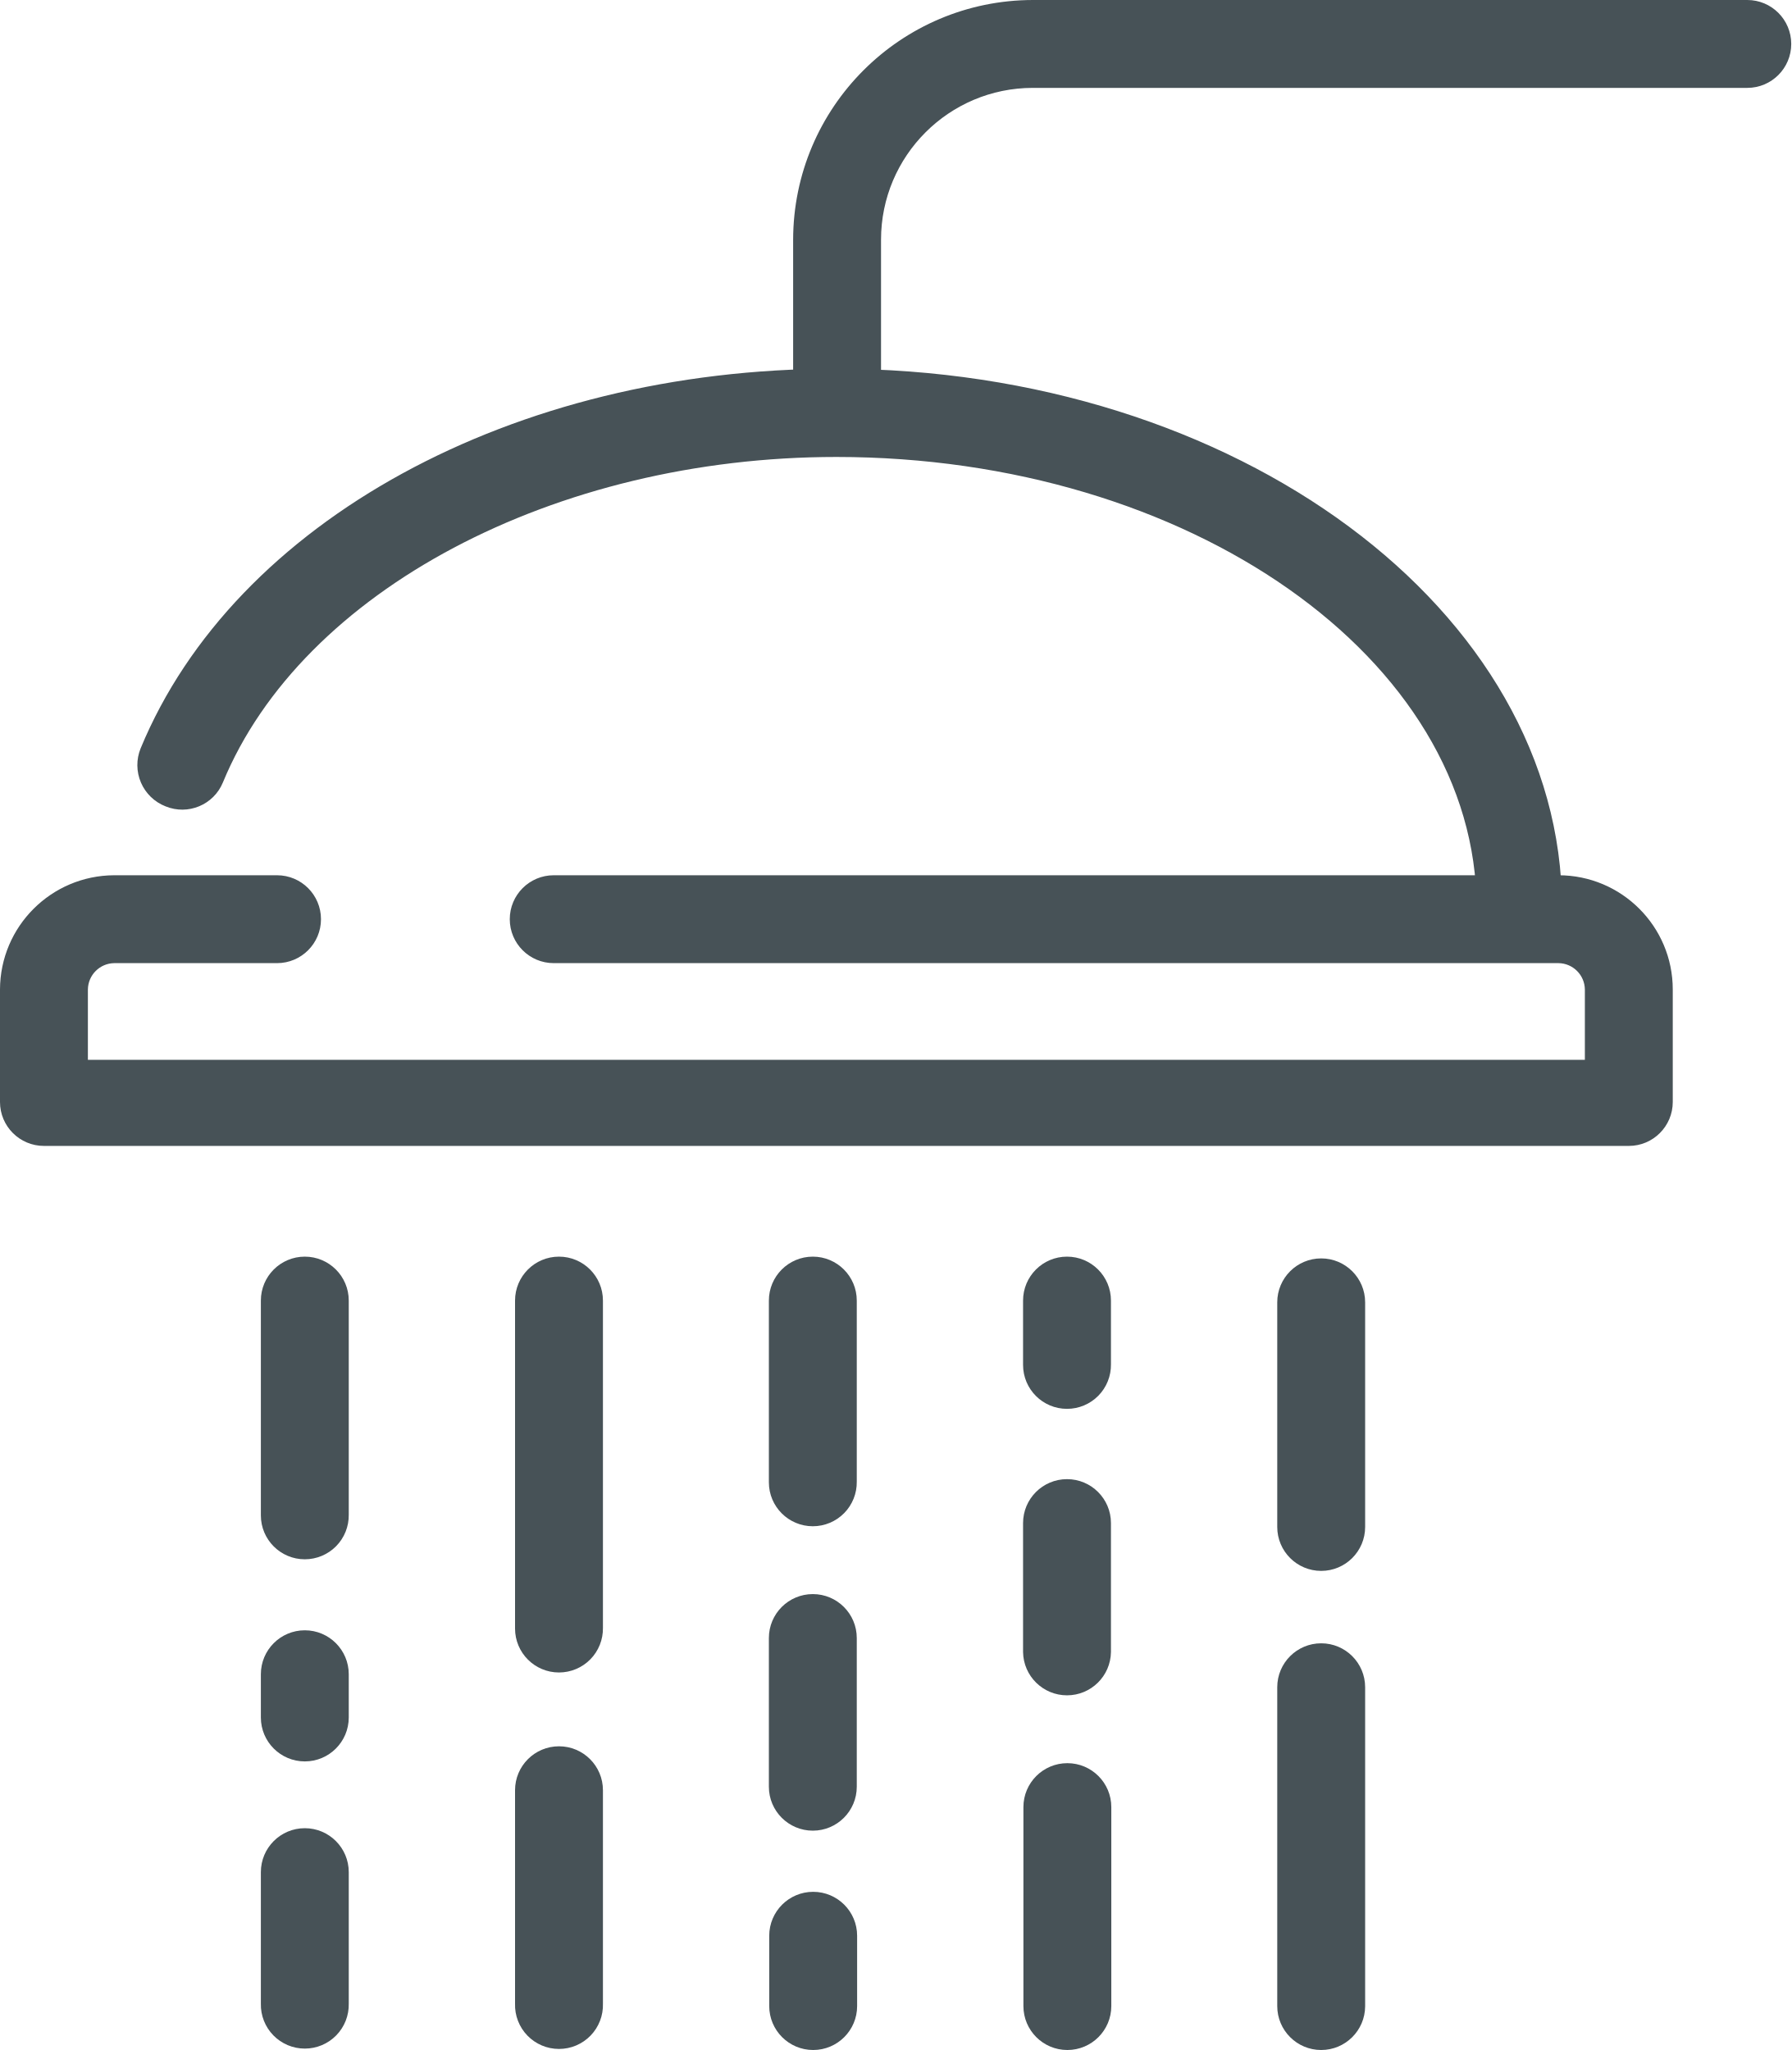
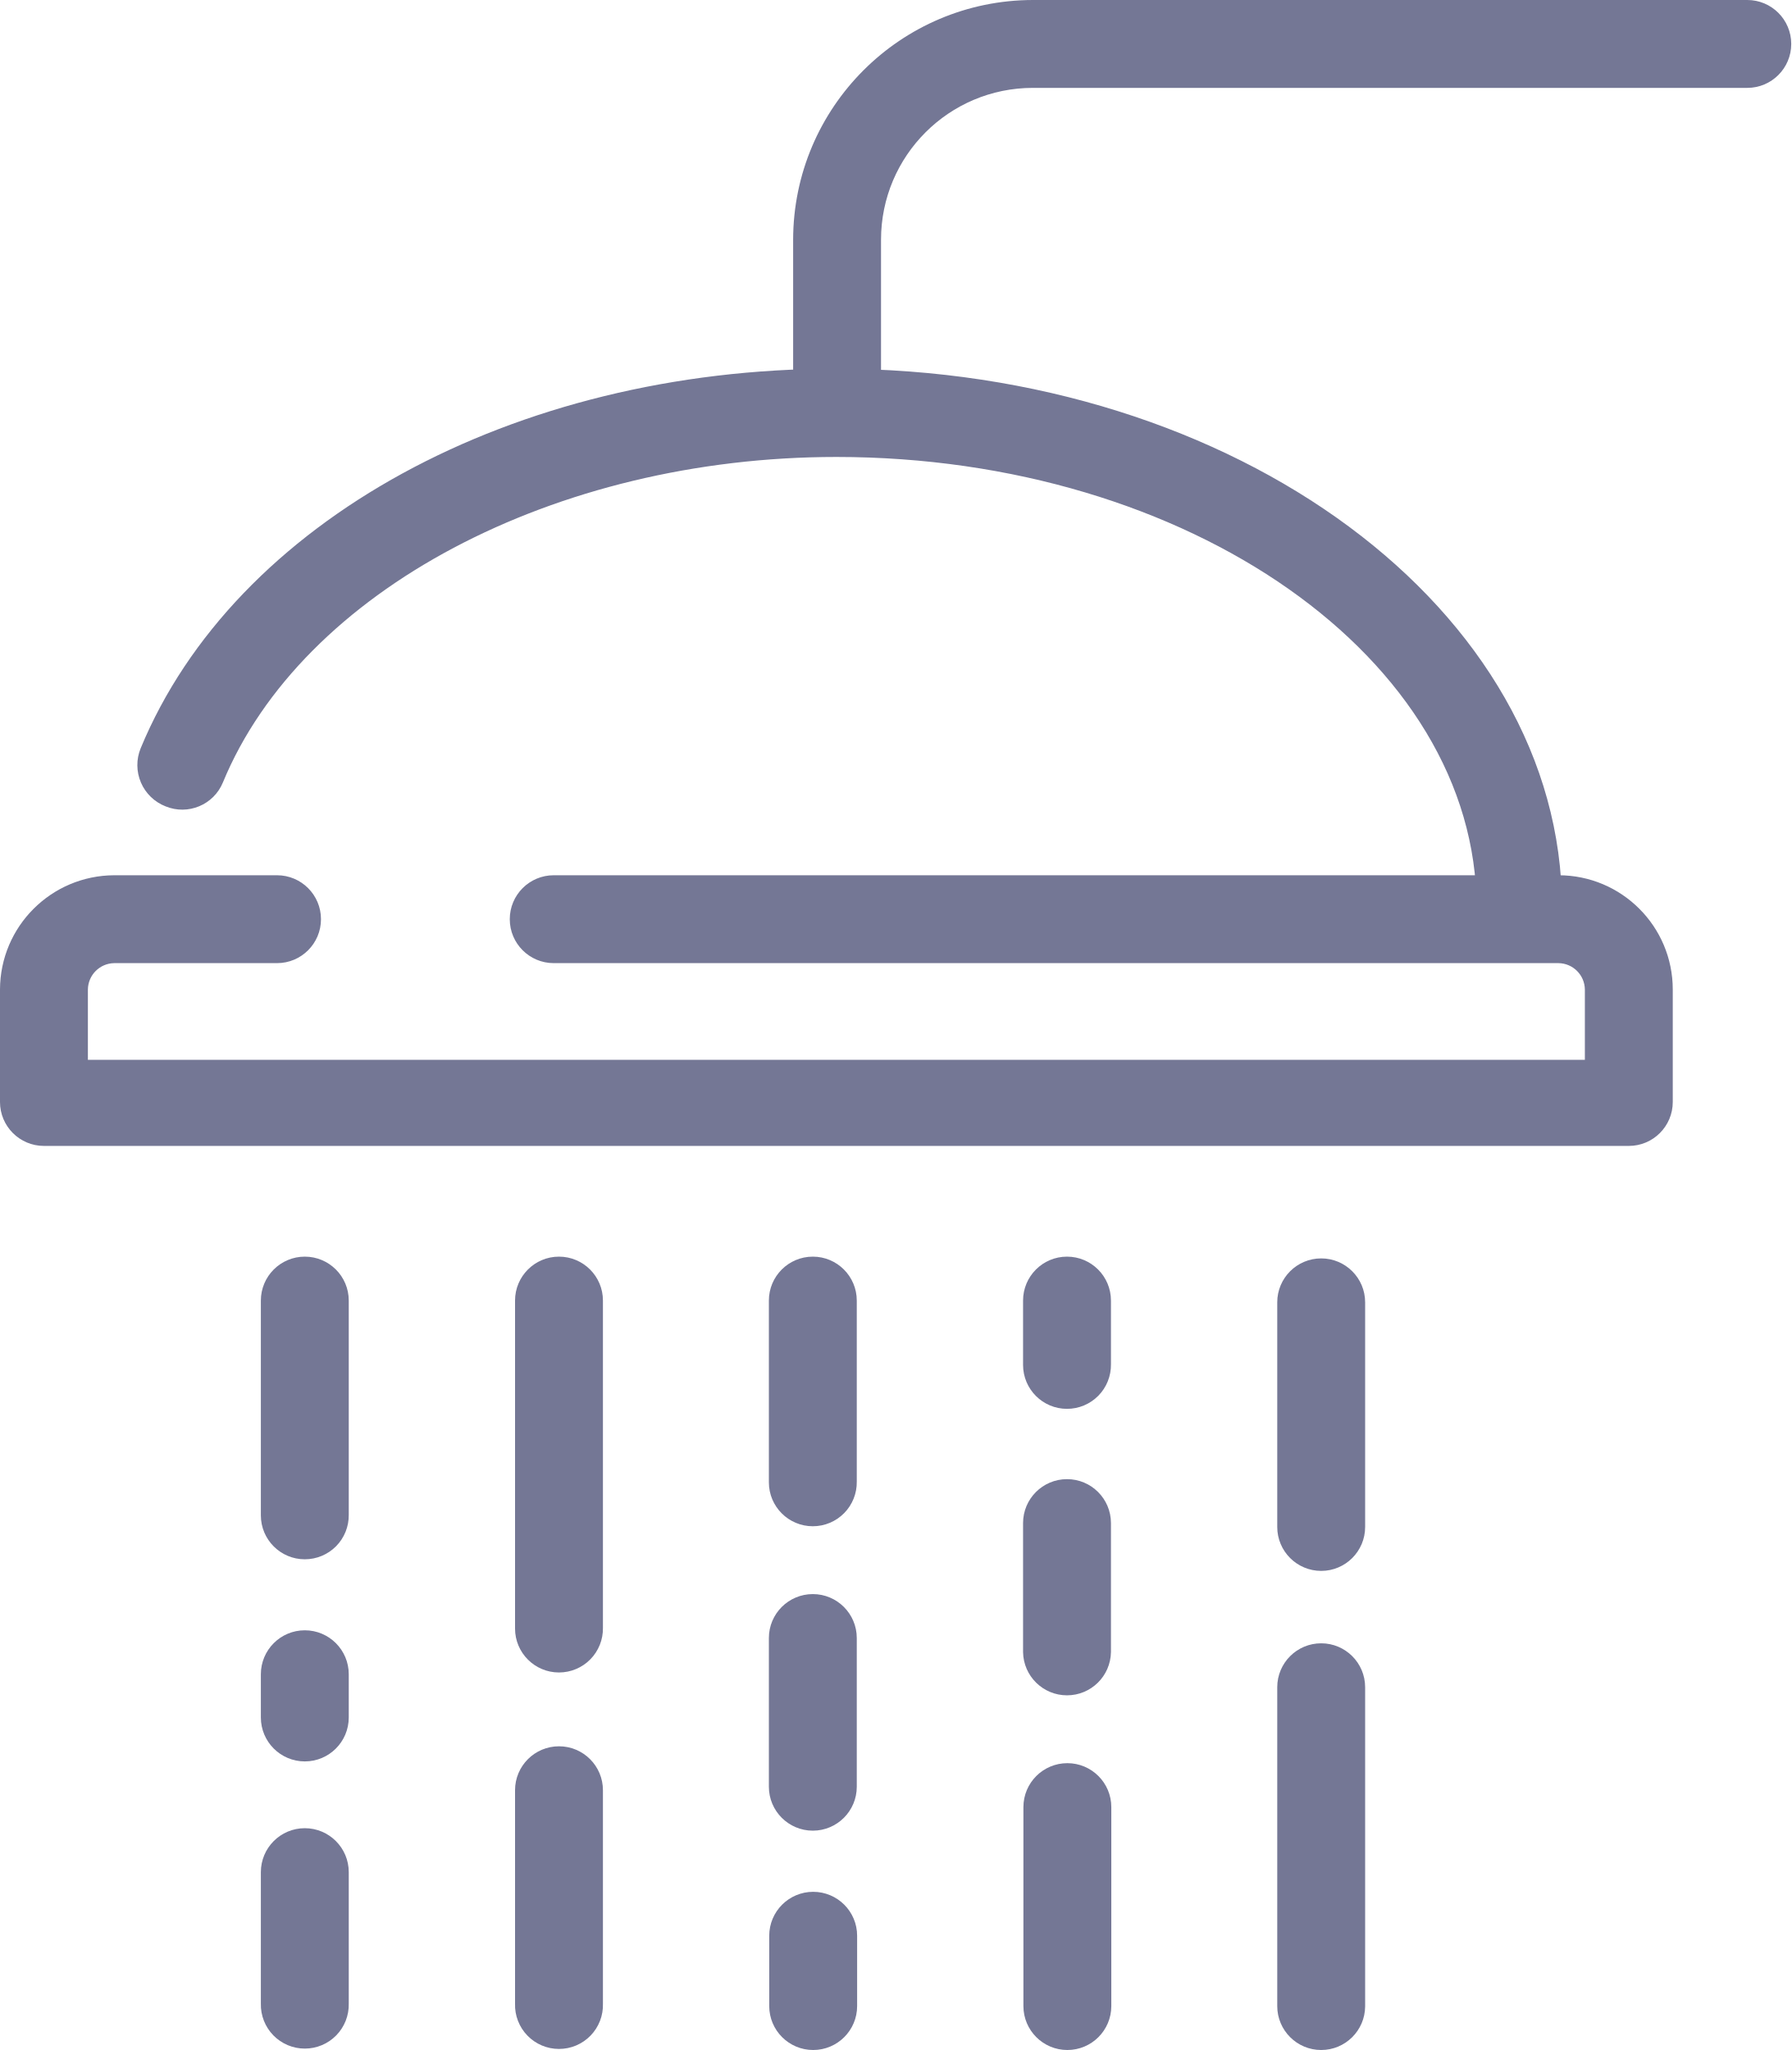
<svg xmlns="http://www.w3.org/2000/svg" viewBox="0 0 50.95 58.32">
-   <g data-name="Layer 2" id="b1e2c4d7-130d-4d4c-8c5a-943f9f33ba5e">
-     <g data-name="icons" id="f86f1bbc-6422-4185-b827-c2f49ccdc5ab">
-       <path d="M43.21,27.07A1.25,1.25,0,0,1,42,25.82C42,18.74,33.81,13,23.79,13c-8,0-15.2,3.8-17.45,9.26a1.25,1.25,0,0,1-1.63.68A1.26,1.26,0,0,1,4,21.29c2.67-6.46,10.61-10.8,19.76-10.8,11.4,0,20.67,6.87,20.67,15.33A1.25,1.25,0,0,1,43.21,27.07Z" style="fill:#475257" />
-       <path d="M23.81,12.79a1.25,1.25,0,0,1-1.25-1.25V6.82A6.83,6.83,0,0,1,29.38,0H49.7a1.25,1.25,0,0,1,0,2.5H29.38a4.32,4.32,0,0,0-4.32,4.32v4.72A1.25,1.25,0,0,1,23.81,12.79Z" style="fill:#475257" />
-       <path d="M46.33,32.6H1.25A1.25,1.25,0,0,1,0,31.35v-3.2A3.26,3.26,0,0,1,3.25,24.9H7.88a1.25,1.25,0,1,1,0,2.5H3.25a.76.76,0,0,0-.75.75v2H45.08v-2a.76.76,0,0,0-.75-.75H15.75a1.25,1.25,0,0,1,0-2.5H44.33a3.25,3.25,0,0,1,3.25,3.25v3.2A1.25,1.25,0,0,1,46.33,32.6Z" style="fill:#475257" />
-       <path d="M8.67,44.36a1.25,1.25,0,0,1-1.25-1.25V37a1.25,1.25,0,0,1,2.5,0v6.09A1.25,1.25,0,0,1,8.67,44.36Z" style="fill:#475257" />
-       <path d="M8.67,50.11a1.25,1.25,0,0,1-1.25-1.25V47.63a1.25,1.25,0,0,1,2.5,0v1.23A1.25,1.25,0,0,1,8.67,50.11Z" style="fill:#475257" />
-       <path d="M8.67,58.28A1.25,1.25,0,0,1,7.42,57V53.26a1.25,1.25,0,0,1,2.5,0V57A1.25,1.25,0,0,1,8.67,58.28Z" style="fill:#475257" />
-       <path d="M23.12,43.42a1.25,1.25,0,0,1-1.25-1.25V37a1.25,1.25,0,0,1,2.5,0v5.15A1.25,1.25,0,0,1,23.12,43.42Z" style="fill:#475257" />
-       <path d="M23.13,58.32a1.25,1.25,0,0,1-1.25-1.25v-2a1.25,1.25,0,1,1,2.5,0v2A1.25,1.25,0,0,1,23.13,58.32Z" style="fill:#475257" />
-       <path d="M23.12,52.08a1.25,1.25,0,0,1-1.25-1.25V46.6a1.25,1.25,0,0,1,2.5,0v4.23A1.25,1.25,0,0,1,23.12,52.08Z" style="fill:#475257" />
-       <path d="M15.9,47.58a1.25,1.25,0,0,1-1.25-1.25V37a1.25,1.25,0,1,1,2.5,0v9.31A1.25,1.25,0,0,1,15.9,47.58Z" style="fill:#475257" />
-       <path d="M15.9,58.29A1.25,1.25,0,0,1,14.65,57V50.93a1.25,1.25,0,1,1,2.5,0V57A1.25,1.25,0,0,1,15.9,58.29Z" style="fill:#475257" />
-       <path d="M30.36,58.32a1.25,1.25,0,0,1-1.25-1.25V51.41a1.25,1.25,0,0,1,2.5,0v5.66A1.25,1.25,0,0,1,30.36,58.32Z" style="fill:#475257" />
-       <path d="M30.35,40.08a1.25,1.25,0,0,1-1.25-1.25V37a1.25,1.25,0,0,1,2.5,0v1.81A1.25,1.25,0,0,1,30.35,40.08Z" style="fill:#475257" />
-       <path d="M30.35,48.23A1.25,1.25,0,0,1,29.1,47V43.33a1.25,1.25,0,0,1,2.5,0V47A1.25,1.25,0,0,1,30.35,48.23Z" style="fill:#475257" />
-       <path d="M37.58,58.32a1.25,1.25,0,0,1-1.25-1.25V48a1.25,1.25,0,1,1,2.5,0v9.08A1.25,1.25,0,0,1,37.58,58.32Z" style="fill:#475257" />
-       <path d="M37.58,44.69a1.25,1.25,0,0,1-1.25-1.25V37.05a1.25,1.25,0,0,1,2.5,0v6.39A1.25,1.25,0,0,1,37.58,44.69Z" style="fill:#475257" />
+   <g id="b1e2c4d7-130d-4d4c-8c5a-943f9f33ba5e">
+     <g id="f86f1bbc-6422-4185-b827-c2f49ccdc5ab">
+       <path d="M43.21,27.07A1.25,1.25,0,0,1,42,25.82C42,18.74,33.81,13,23.79,13c-8,0-15.2,3.8-17.45,9.26a1.25,1.25,0,0,1-1.63.68A1.26,1.26,0,0,1,4,21.29c2.67-6.46,10.61-10.8,19.76-10.8,11.4,0,20.67,6.87,20.67,15.33A1.25,1.25,0,0,1,43.21,27.07Z" style="fill:#747795" />
+       <path d="M23.81,12.79a1.25,1.25,0,0,1-1.25-1.25V6.82A6.83,6.83,0,0,1,29.38,0H49.7a1.25,1.25,0,0,1,0,2.5H29.38a4.32,4.32,0,0,0-4.32,4.32v4.72A1.25,1.25,0,0,1,23.81,12.79Z" style="fill:#747795" />
+       <path d="M46.33,32.6H1.25A1.25,1.25,0,0,1,0,31.35v-3.2A3.26,3.26,0,0,1,3.25,24.9H7.88a1.25,1.25,0,1,1,0,2.5H3.25a.76.76,0,0,0-.75.75v2H45.08v-2a.76.76,0,0,0-.75-.75H15.75a1.25,1.25,0,0,1,0-2.5H44.33a3.25,3.25,0,0,1,3.25,3.25v3.2A1.25,1.25,0,0,1,46.33,32.6Z" style="fill:#747795" />
+       <path d="M8.67,44.36a1.25,1.25,0,0,1-1.25-1.25V37a1.25,1.25,0,0,1,2.5,0v6.09A1.25,1.25,0,0,1,8.67,44.36Z" style="fill:#747795" />
+       <path d="M8.67,50.11a1.25,1.25,0,0,1-1.25-1.25V47.63a1.25,1.25,0,0,1,2.5,0v1.23A1.25,1.25,0,0,1,8.67,50.11Z" style="fill:#747795" />
+       <path d="M8.67,58.28A1.25,1.25,0,0,1,7.42,57V53.26a1.25,1.25,0,0,1,2.5,0V57A1.25,1.25,0,0,1,8.67,58.28Z" style="fill:#747795" />
+       <path d="M23.12,43.42a1.25,1.25,0,0,1-1.25-1.25V37a1.25,1.25,0,0,1,2.5,0v5.15A1.25,1.25,0,0,1,23.12,43.42Z" style="fill:#747795" />
+       <path d="M23.13,58.32a1.25,1.25,0,0,1-1.25-1.25v-2a1.25,1.25,0,1,1,2.5,0v2A1.25,1.25,0,0,1,23.13,58.32Z" style="fill:#747795" />
+       <path d="M23.12,52.08a1.25,1.25,0,0,1-1.25-1.25V46.6a1.25,1.25,0,0,1,2.5,0v4.23A1.25,1.25,0,0,1,23.12,52.08Z" style="fill:#747795" />
+       <path d="M15.9,47.58a1.25,1.25,0,0,1-1.25-1.25V37a1.25,1.25,0,1,1,2.5,0v9.31A1.25,1.25,0,0,1,15.9,47.58Z" style="fill:#747795" />
+       <path d="M15.9,58.29A1.25,1.25,0,0,1,14.65,57V50.93a1.25,1.25,0,1,1,2.5,0V57A1.25,1.25,0,0,1,15.9,58.29Z" style="fill:#747795" />
+       <path d="M30.36,58.32a1.25,1.25,0,0,1-1.25-1.25V51.41a1.25,1.25,0,0,1,2.5,0v5.66A1.25,1.25,0,0,1,30.36,58.32Z" style="fill:#747795" />
+       <path d="M30.35,40.08a1.25,1.25,0,0,1-1.25-1.25V37a1.25,1.25,0,0,1,2.5,0v1.81A1.25,1.25,0,0,1,30.35,40.08Z" style="fill:#747795" />
+       <path d="M30.35,48.23A1.25,1.25,0,0,1,29.1,47V43.33a1.25,1.25,0,0,1,2.5,0V47A1.25,1.25,0,0,1,30.35,48.23Z" style="fill:#747795" />
+       <path d="M37.58,58.32a1.25,1.25,0,0,1-1.25-1.25V48a1.25,1.25,0,1,1,2.5,0v9.08A1.25,1.25,0,0,1,37.58,58.32Z" style="fill:#747795" />
+       <path d="M37.58,44.69a1.25,1.25,0,0,1-1.25-1.25V37.05a1.25,1.25,0,0,1,2.5,0v6.39A1.25,1.25,0,0,1,37.58,44.69Z" style="fill:#747795" />
    </g>
  </g>
</svg>
